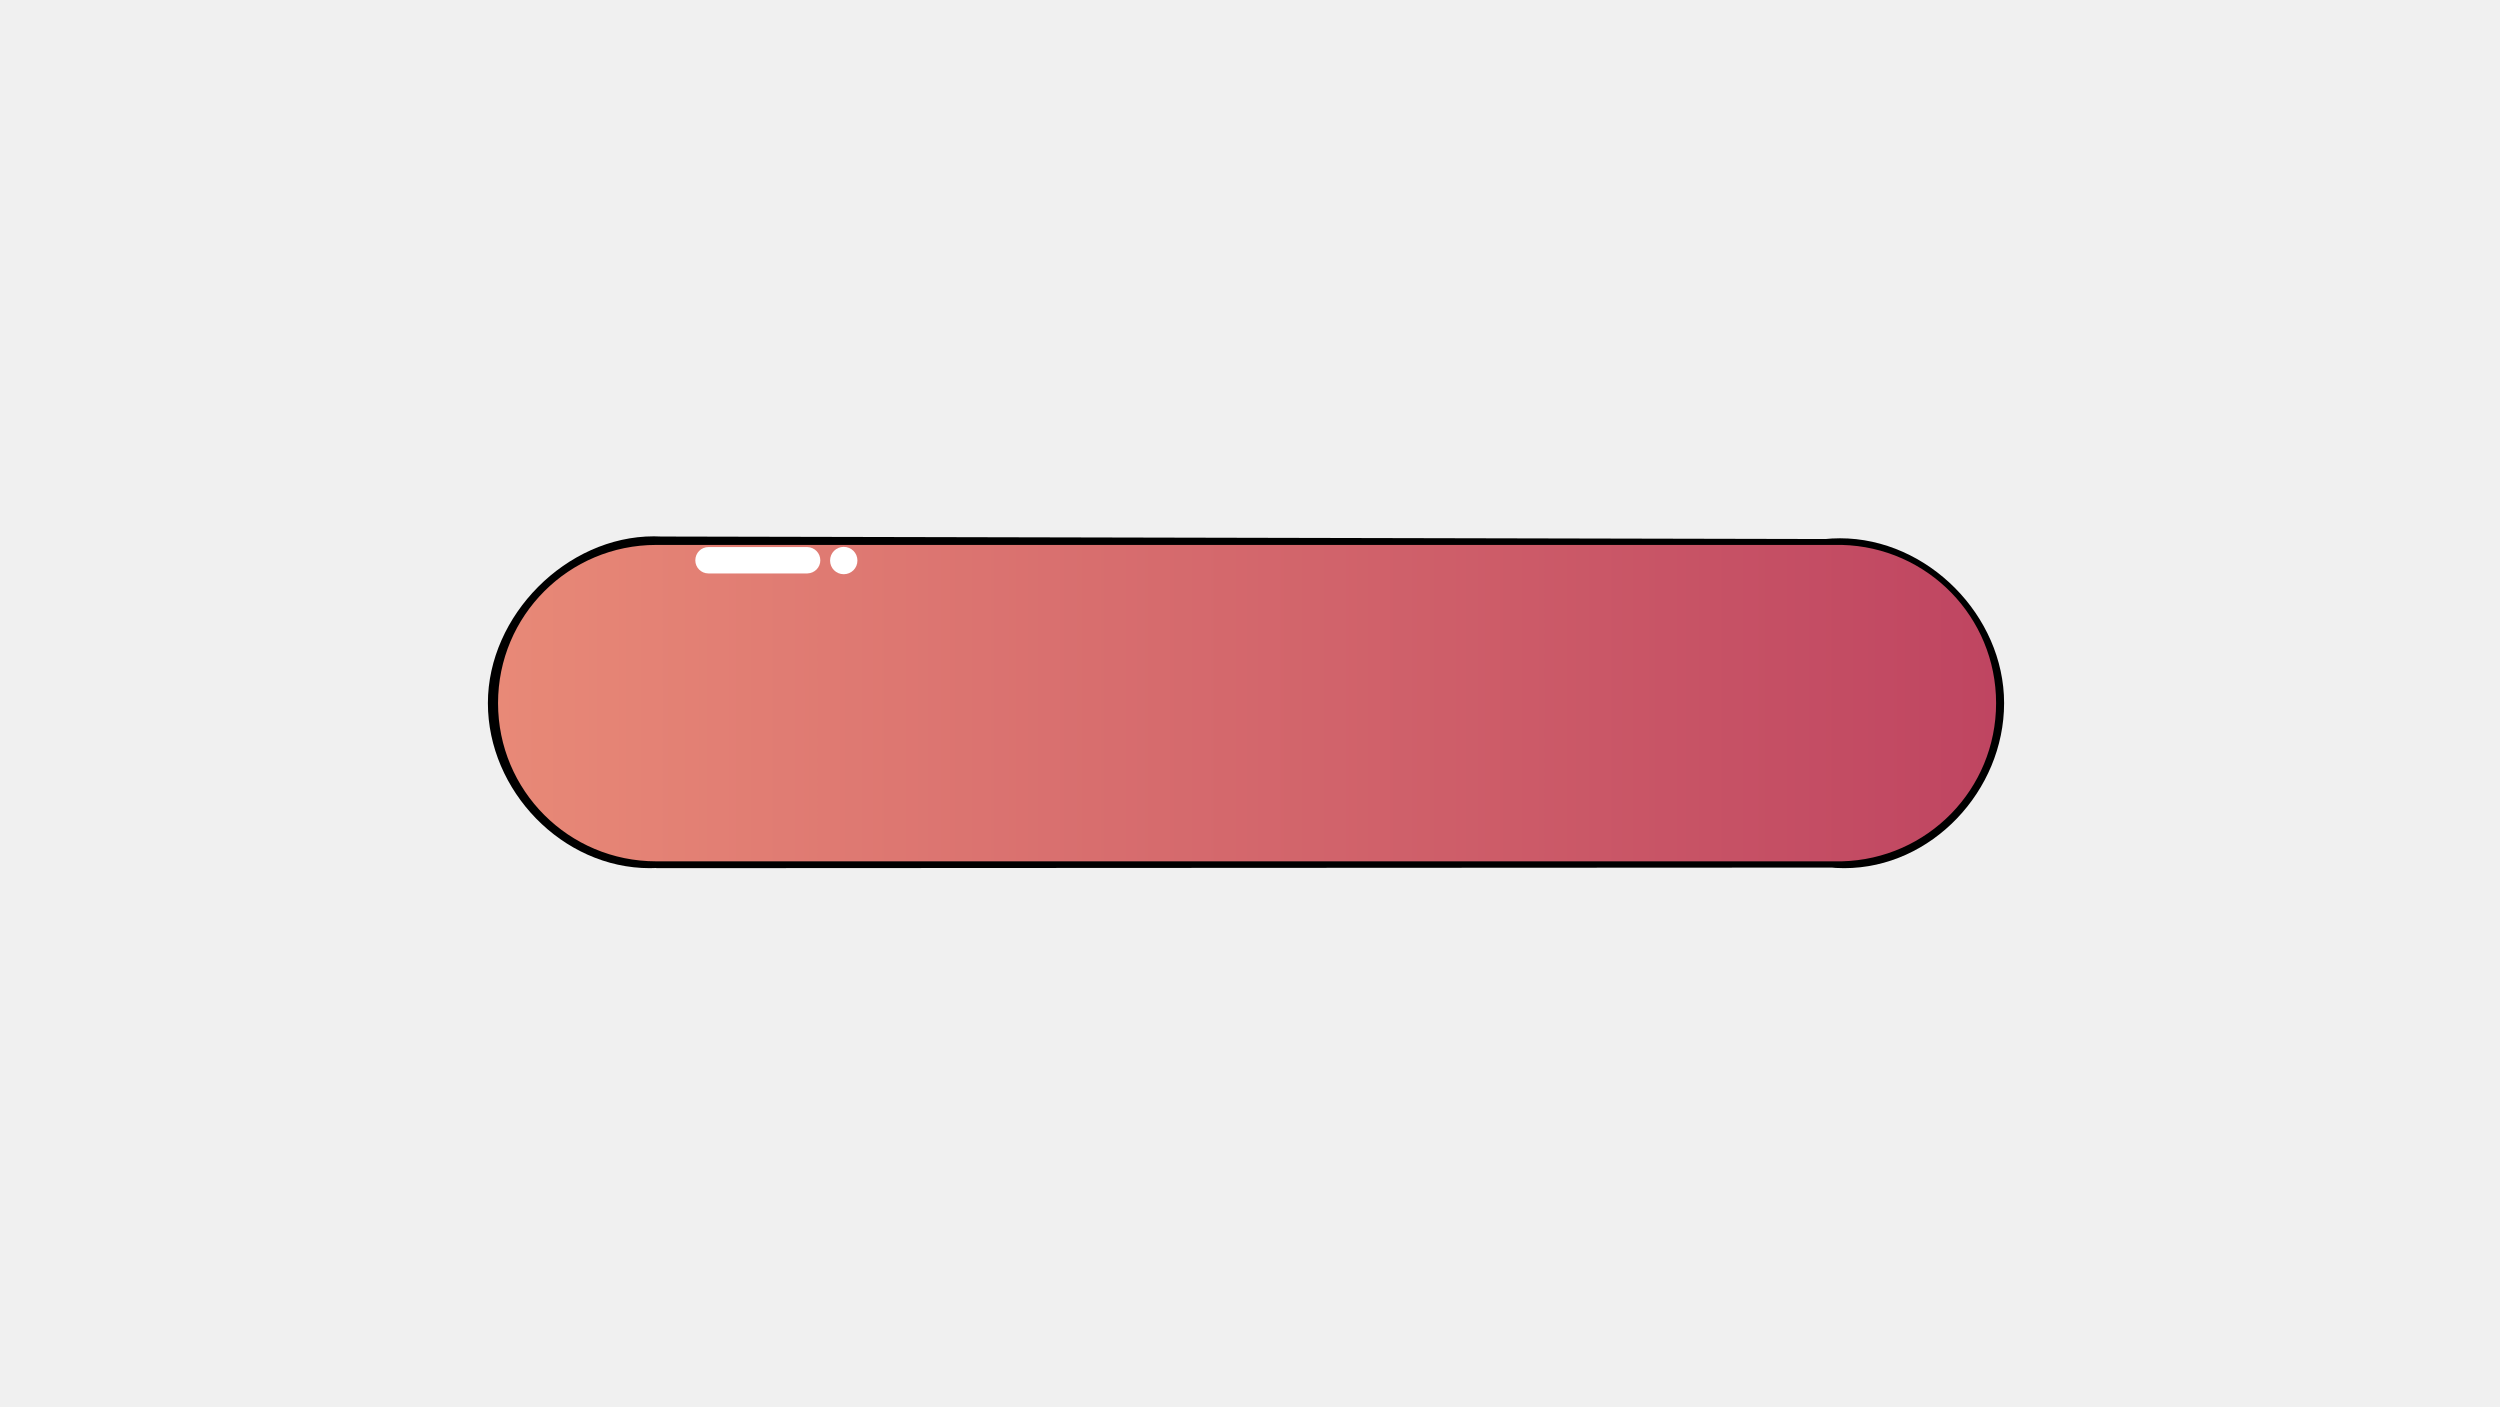
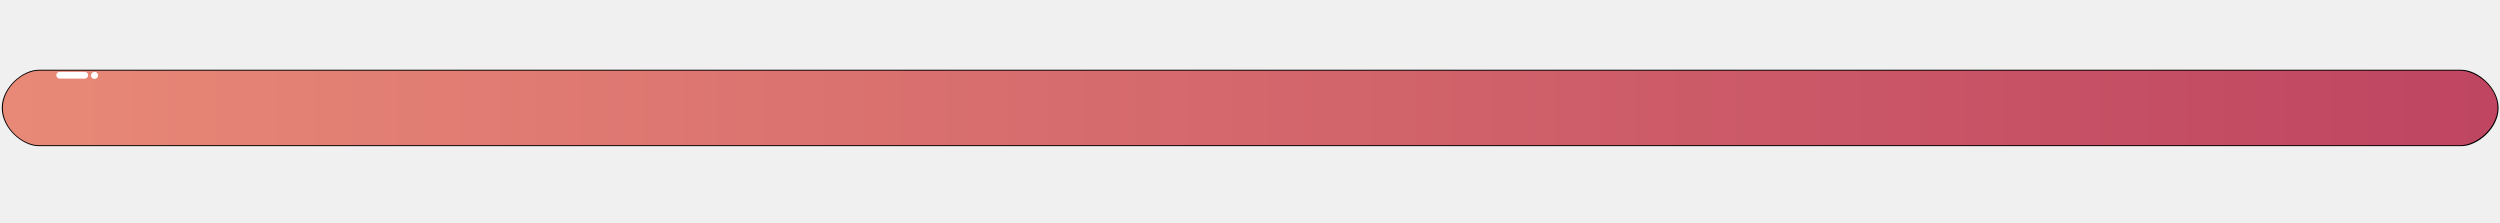
- <svg xmlns="http://www.w3.org/2000/svg" version="1.2" viewBox="0 0 1280 720" width="1280" height="720">
+ <svg xmlns="http://www.w3.org/2000/svg" version="1.2" viewBox="0 0 7063 629" width="7063" height="629">
  <defs>
-     <linearGradient id="g1" x1="255" y1="360" x2="1022" y2="360" gradientUnits="userSpaceOnUse">
+     <linearGradient id="g1" x1="8" y1="305" x2="7056" y2="305" gradientUnits="userSpaceOnUse">
      <stop offset="0" stop-color="#e88977" />
      <stop offset="1" stop-color="#bf4561" />
    </linearGradient>
  </defs>
  <style>
		.s0 { fill: #000000 } 
		.s1 { fill: url(#g1) } 
		.s2 { fill: #ffffff } 
	</style>
-   <path id="Shape 2 copy 2" class="s0" d="m332.7 444.5c-44.8 0-82.9-39.7-82.9-84.5 0-44.8 40.2-85.4 85-85.4 44.8 0 83.2 40.6 83.2 85.4 0 44.8-40.5 84.5-85.3 84.5zm611.5 0c-44.8 0-84.2-39.7-84.2-84.5 0-44.8 37.3-84.4 82.1-84.4 44.8 0 84 39.6 84 84.4 0 44.8-37.1 84.5-81.9 84.5zm-608.4-169.8l607.5 1.3 0.7 168.2-608 0.3z" />
-   <path id="Shape 2" class="s1" d="m255 360c0-44.8 36.2-81 81-81h607c43.9 1.1 79 36.9 79 81 0 44.1-35.1 79.9-79 81h-607q0 0 0 0c-44.8 0-81-36.2-81-81z" />
-   <path id="Shape 2 copy" class="s2" d="m356 286.9c0-3.8 3-6.8 6.7-6.8h50.7c3.7 0.1 6.6 3.1 6.6 6.8 0 3.6-2.9 6.6-6.6 6.7h-50.7c-3.7 0-6.7-3-6.7-6.7z" />
-   <path id="Shape 3" class="s2" d="m432 294c-3.9 0-7-3.1-7-7 0-3.9 3.1-7 7-7 3.9 0 7 3.1 7 7 0 3.9-3.1 7-7 7z" />
+   <path id="Shape 2 copy 2" class="s0" d="m109 412.9c-44.8 0-104-49.7-104-107.9 0-58.2 59.2-107.9 104-107.9 44.8 0 82 49.7 82 107.9 0 58.2-37.2 107.9-82 107.9zm6845 0c-44.8 0-82-49.7-82-107.9 0-58.2 37.2-107.9 82-107.9 44.8 0 105 49.7 105 107.9 0 58.2-60.2 107.9-105 107.9zm-6845-215.8h6845l1 215.8h-6846z" />
+   <path id="Shape 2" class="s1" d="m110 410.3c-44.8 0-102-47.1-102-105.3 0-58.2 57.2-105.3 102-105.3 44.8 0 81 47.1 81 105.3 0 58.2-36.2 105.3-81 105.3zm6841 0c-44.8 0-81-47.1-81-105.3 0-58.2 36.2-105.3 81-105.3 44.8 0 105 46.1 105 104.3 0 58.2-60.2 106.3-105 106.3zm-6842-210.6h6844v210.6h-6844z" />
+   <path id="Shape 2 copy" class="s2" d="m168.5 222c-5.2 0-9.5-4.2-9.5-9.5 0-5.2 4.3-9.5 9.5-9.5 5.3 0 9.5 4.3 9.5 9.5 0 5.3-4.2 9.5-9.5 9.5zm71 0c-5.3 0-9.5-4.2-9.5-9.5 0-5.2 4.2-9.5 9.5-9.5 5.2 0 9.5 4.3 9.5 9.5 0 5.3-4.3 9.5-9.5 9.5zm-71.1-19h71.3v19h-71.3z" />
+   <path id="Shape 3" class="s2" d="m267 223c-5.5 0-10-4.5-10-10 0-5.5 4.5-10 10-10 5.5 0 10 4.5 10 10 0 5.5-4.5 10-10 10z" />
</svg>
